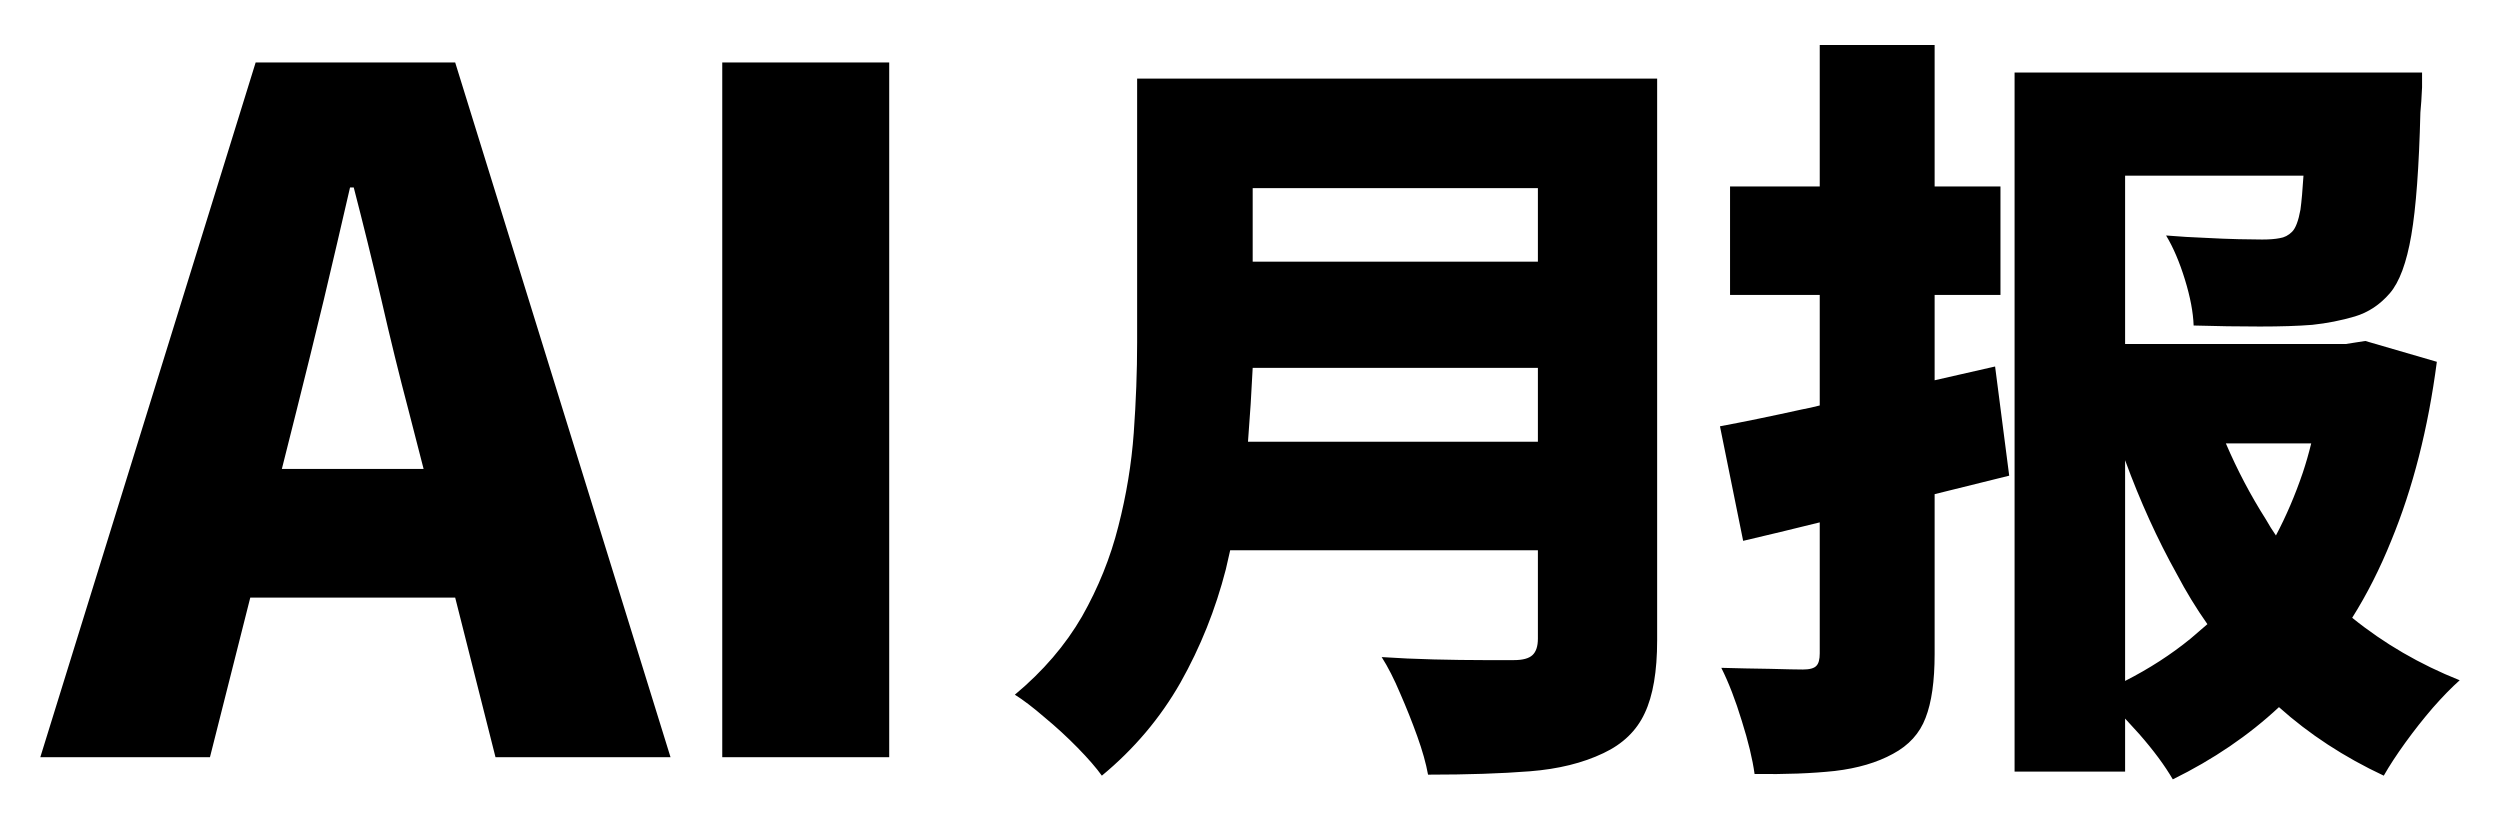
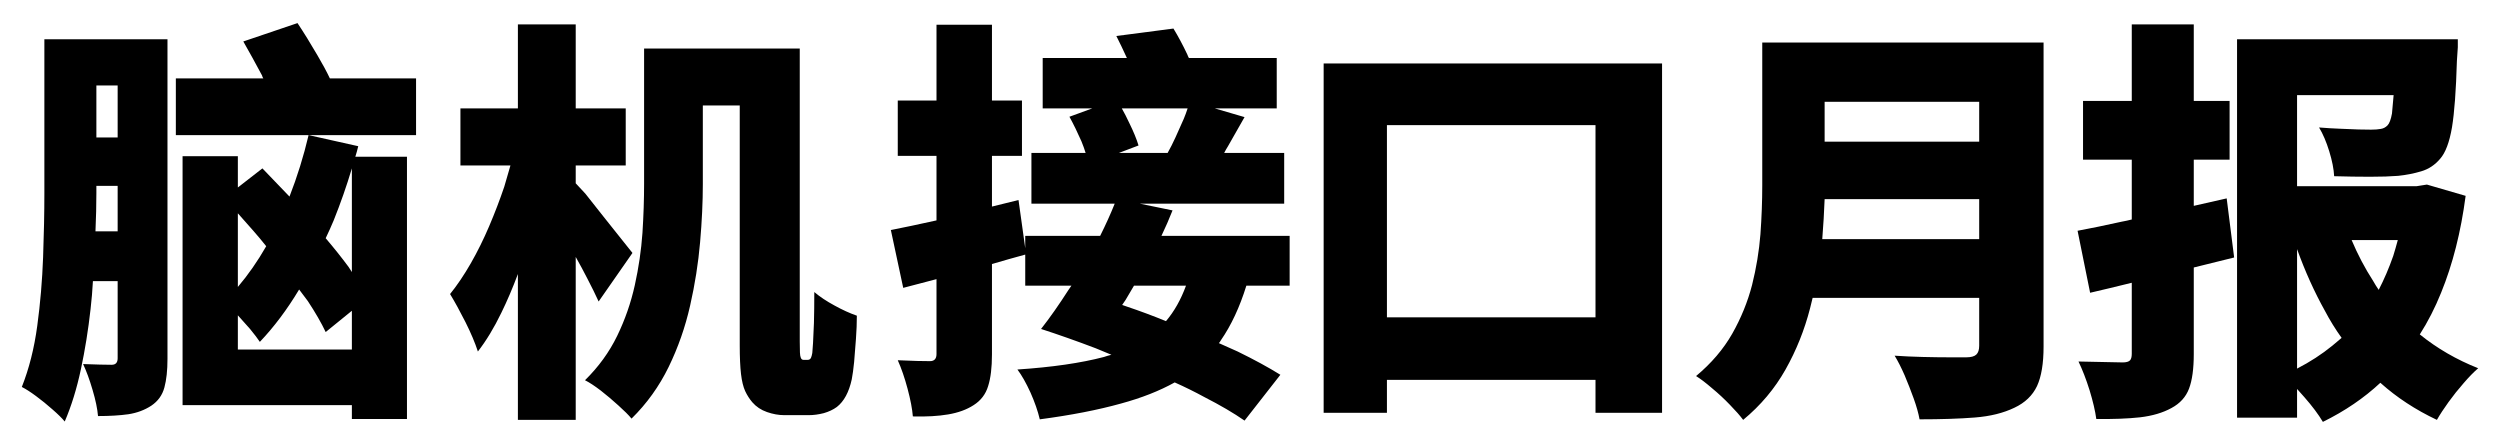
- <svg xmlns="http://www.w3.org/2000/svg" viewBox="0 -122.0 744.2 244.0">
-   <path id="accent" d="M62.5 103.4L12 103.4L76.1-103.4L135.5-103.4L199.6 103.4L147.5 103.4L135.5 55.9L74.5 55.9L62.5 103.4ZM83.9 17.6L126.1 17.6L121.6 0.1Q117.5-15.4 113.5-32.9Q109.4-50.4 105.3-66.2L105.3-66.2L104.2-66.2Q100.5-50.1 96.4-32.8Q92.2-15.4 88.3 0.1L88.3 0.1L83.9 17.6Z M264.7 103.4L215.0 103.4L215.0-103.4L264.7-103.4L264.7 103.4Z" />
-   <path id="ink" d="M338.5-20.0L338.5-98.6L493.3-98.6L493.3 68.6Q493.3 82.5 489.6 90.3Q486.0 98.1 477.3 102.2L477.3 102.2Q468.1 106.6 455.4 107.6Q442.7 108.6 425.1 108.6L425.1 108.6Q424.2 103.6 421.9 97.2Q419.6 90.8 416.8 84.4Q414.1 78.0 411.3 73.6L411.3 73.6Q418.7 74.1 426.8 74.3Q434.9 74.5 441.6 74.5L441.6 74.5L450.7 74.5Q454.6 74.5 456.2 73.0Q457.8 71.5 457.8 68.1L457.8 68.1L457.8 41.8L366.2 41.8Q365.5 44.8 364.9 47.5L364.9 47.5Q360.3 65.4 351.4 81.2Q342.4 97.0 328.0 108.9L328.0 108.9Q325.5 105.4 320.8 100.6Q316.1 95.8 310.9 91.5Q305.8 87.1 302.1 84.8L302.1 84.8Q314.7 74.3 322.1 61.5Q329.4 48.6 332.9 34.7Q336.5 20.7 337.5 6.8Q338.5-7.2 338.5-20.0L338.5-20.0ZM457.8-12.5L372.9-12.5Q372.4-1.9 371.5 9.5L371.5 9.5L457.8 9.5L457.8-12.5ZM457.8-66.0L372.9-66.0L372.9-44.1L457.8-44.1L457.8-66.0Z M599.7 107.7L599.7-100.4L721.0-100.4L721.0-96.0Q720.8-91.5 720.5-88.5L720.5-88.5Q719.9-64.2 717.8-52.0Q715.7-39.7 711.4-34.7Q707.0-29.6 701.0-27.8Q694.9-26.0 688.3-25.3L688.3-25.3Q682.1-24.8 672.7-24.8Q663.3-24.8 653.0-25.1L653.0-25.1Q652.8-31.0 650.4-38.8Q648.0-46.6 644.8-51.9L644.8-51.9Q650.9-51.4 656.4-51.2Q661.9-50.9 666.4-50.8Q670.9-50.7 673.4-50.7L673.4-50.7Q676.6-50.7 678.6-51.1Q680.7-51.4 682.3-53.0Q683.9-54.6 684.8-59.6L684.8-59.6Q685.3-63.3 685.7-69.7L685.7-69.7L632.6-69.7L632.6-19.6L698.3-19.6L704.1-20.5L725.4-14.3Q721.5 15.5 711.8 39.0L711.8 39.0Q706.8 51.4 700.2 61.9L700.2 61.9Q714.4 73.4 732.2 80.5L732.2 80.5Q728.6 83.7 724.2 88.7Q719.9 93.7 716.0 99.1Q712.1 104.5 709.6 108.9L709.6 108.9Q691.9 100.6 678.4 88.5L678.4 88.5Q664.9 101.1 646.8 110L646.8 110Q643.2 103.8 636.8 96.5L636.8 96.5Q634.7 94.2 632.6 91.9L632.6 91.9L632.6 107.7L599.7 107.7ZM518.9 39.0L512.0 4.9Q522.7 2.9 536.3-0.1L536.3-0.1Q539.0-0.6 541.7-1.3L541.7-1.3L541.7-34.2L515.0-34.2L515.0-66.5L541.7-66.5L541.7-108.6L575.9-108.6L575.9-66.5L595.5-66.5L595.5-34.2L575.9-34.2L575.9-8.8Q585.0-10.9 593.9-12.9L593.9-12.9L598.1 19.6Q587.1 22.3 575.9 25.1L575.9 25.1L575.9 72.7Q575.9 84.8 573.2 91.7Q570.6 98.6 563.5 102.4Q556.4 106.3 546.2 107.5Q536.0 108.6 522.3 108.4L522.3 108.4Q521.4 101.8 518.5 92.6Q515.7 83.4 512.4 76.8L512.4 76.8Q519.5 77.0 526.9 77.1Q534.2 77.3 536.7 77.3L536.7 77.3Q539.7 77.3 540.7 76.2Q541.7 75.2 541.7 72.5L541.7 72.5L541.7 33.5Q529.6 36.5 518.9 39.0L518.9 39.0ZM657.1 63.8L657.1 63.8Q652.1 56.7 648.0 48.9L648.0 48.9Q639.3 33.3 632.6 15.0L632.6 15.0L632.6 80.7Q643.4 75.2 652.1 68.1L652.1 68.1Q654.6 66.0 657.1 63.8ZM688.0 10.0L662.6 10.0Q667.7 21.9 674.5 32.6L674.5 32.6Q675.9 35.1 677.5 37.4L677.5 37.4Q682.1 28.7 685.5 18.7L685.5 18.7Q686.9 14.5 688.0 10.0L688.0 10.0Z" />
+ <svg xmlns="http://www.w3.org/2000/svg" viewBox="0 -122.0 1374.8 244.0">
+   <path id="accent" d="M169.7-47.7L169.7-47.7L96.7-47.7L96.7-78.9L144.8-78.9Q144.3-79.6 144.1-80.5L144.1-80.5Q138.6-90.8 133.8-99.2L133.8-99.2L163.6-109.3Q168.8-101.5 174.5-91.7L174.5-91.7Q178.7-84.6 181.4-78.9L181.4-78.9L228.8-78.9L228.8-47.7L169.7-47.7L197.0-41.6Q196.3-38.6 195.4-35.8L195.4-35.8L223.8-35.8L223.8 108.4L193.5 108.4L193.5 100.8L100.4 100.8L100.4-36.1L130.8-36.1L130.8-18.9L144.3-29.4Q151.4-22.1 159.2-13.9L159.2-13.9Q165.6-30.3 169.7-47.7ZM24.4-15.7L24.4-100.4L92.1-100.4L92.1 75.4Q92.1 84.8 90.4 91.1Q88.7 97.4 83.2 101.1Q77.7 104.7 70.6 105.8Q63.5 106.8 53.9 106.8L53.9 106.8Q53.4 100.8 50.9 92.4Q48.4 83.9 45.7 78.2L45.7 78.2Q50.5 78.4 55.0 78.5Q59.6 78.6 61.4 78.6L61.4 78.6Q64.7 78.6 64.7 75.0L64.7 75.0L64.7 32.6L51.1 32.6Q50.7 40.2 49.8 48.0L49.8 48.0Q47.9 65.1 44.5 81.0Q41.1 97.0 35.6 109.8L35.6 109.8Q33.3 107.0 28.8 103.1Q24.4 99.2 19.8 95.8Q15.2 92.4 12 90.8L12 90.8Q18.0 75.7 20.5 57.1Q23.0 38.6 23.7 19.5Q24.4 0.3 24.4-15.7L24.4-15.7ZM193.5 70.2L193.5 48.9L179.1 60.6Q175.5 53.0 169.3 43.6L169.3 43.6Q167.0 40.4 164.5 37.2L164.5 37.2Q154.6 53.7 142.9 66.0L142.9 66.0Q141.1 63.3 137.5 58.9L137.5 58.9Q134.2 55.3 130.8 51.4L130.8 51.4L130.8 70.2L193.5 70.2ZM179.1 9.0L179.1 9.0Q186.0 17.1 191.7 24.8L191.7 24.8Q192.6 26.2 193.5 27.6L193.5 27.6L193.5-29.4Q189.2-15.0 183.5-0.8L183.5-0.8Q181.4 4.2 179.1 9.0ZM64.7-75.0L53.0-75.0L53.0-46.4L64.7-46.4L64.7-75.0ZM130.8-4.7L130.8 35.8Q139.3 25.8 146.4 13.4L146.4 13.4Q142.9 9.0 139.3 4.9L139.3 4.9Q134.9-0.1 130.8-4.7L130.8-4.7ZM64.7-19.8L53.0-19.8L53.0-15.9Q53.0-6.1 52.5 5.2L52.5 5.2L64.7 5.2L64.7-19.8Z M354.2-20.9L354.2-95.3L439.8-95.3L439.8 65.8Q439.8 69.7 439.9 71.8Q440.0 73.8 440.3 74.5L440.3 74.5Q440.7 75.9 441.9 75.9L441.9 75.9L444.1 75.9Q445.5 75.9 446.0 74.7L446.0 74.7Q446.4 73.8 446.7 72.1Q446.9 70.4 447.1 66.7Q447.3 63.1 447.6 55.6Q447.8 48.2 447.8 38.6L447.8 38.6Q452.4 42.5 458.9 46.0Q465.4 49.6 471.2 51.6L471.2 51.6Q471.2 57.6 470.7 64.4Q470.2 71.3 469.7 77.1Q469.1 83.0 468.4 86.6L468.4 86.6Q466.1 97.2 460.2 101.8L460.2 101.8Q457.2 104.0 453.0 105.2Q448.7 106.3 444.8 106.3L444.8 106.3L431.3 106.3Q426.7 106.3 421.8 104.6Q416.9 102.9 413.7 99.2L413.7 99.2Q411.4 96.5 409.8 93.1Q408.2 89.6 407.5 83.7Q406.8 77.7 406.8 67.9L406.8 67.9L406.8-64.0L386.5-64.0L386.5-20.7Q386.5-6.1 385.0 11.2Q383.5 28.5 379.5 46.1Q375.5 63.8 367.7 79.8Q359.9 95.8 347.3 108.2L347.3 108.2Q344.8 105.2 340.1 101.0Q335.4 96.7 330.4 92.8Q325.3 88.9 321.7 87.1L321.7 87.1Q332.9 76.1 339.4 62.7Q345.9 49.3 349.1 34.8Q352.3 20.3 353.3 6.1Q354.2-8.1 354.2-20.9L354.2-20.9ZM253.2-31.0L253.2-62.4L284.8-62.4L284.8-108.6L316.6-108.6L316.6-62.4L344.1-62.4L344.1-31.0L316.6-31.0L316.6-21.2Q318.7-18.9 321.9-15.5L321.9-15.5Q326.5-9.7 331.7-3.1Q337.0 3.5 341.5 9.2Q345.9 14.8 347.8 17.1L347.8 17.1L329.2 43.8Q326.7 38.3 323.0 31.2L323.0 31.2Q320.1 25.5 316.6 19.3L316.6 19.3L316.6 108.9L284.8 108.9L284.8 28.7Q280.5 40.2 275.7 50.0L275.7 50.0Q269.7 62.4 262.8 71.3L262.8 71.3Q260.5 64.2 256.0 55.2Q251.4 46.1 247.5 39.7L247.5 39.7Q253.4 32.4 258.9 22.8Q264.4 13.2 269.0 2.4Q273.6-8.4 277.3-19.3L277.3-19.3Q279.1-25.3 280.7-31.0L280.7-31.0L253.2-31.0Z M496.7 36.3L489.9 4.5Q500.6 2.4 515.0-0.8L515.0-0.8L515.0-36.3L493.7-36.3L493.7-66.7L515.0-66.7L515.0-108.4L545.5-108.4L545.5-66.7L562.0-66.7L562.0-36.3L545.5-36.3L545.5-8.4Q552.8-10.2 560.1-12.0L560.1-12.0L563.8 14.5L563.8 7.7L605.0 7.7Q609.6-1.5 613.0-10.0L613.0-10.0L567.2-10.0L567.2-37.9L597.0-37.9Q596.1-40.9 594.7-44.3L594.7-44.3Q591.5-51.6 588.1-57.8L588.1-57.8L600.7-62.4L573.4-62.4L573.4-90.1L619.7-90.1Q616.7-96.7 613.9-102.2L613.9-102.2L645.3-106.3Q649.2-99.9 652.9-92.1L652.9-92.1Q653.3-91.0 653.8-90.1L653.8-90.1L702.1-90.1L702.1-62.4L668.0-62.4L684.4-57.6Q679.6-49.1 675.3-41.6L675.3-41.6Q674.1-39.7 673.2-37.9L673.2-37.9L706.2-37.9L706.2-10.0L626.8-10.0L644.8-6.3Q642.1 0.6 638.7 7.7L638.7 7.7L709.2 7.7L709.2 35.1L685.4 35.1Q679.9 52.8 671.4 65.1L671.4 65.1Q670.9 66.0 670.3 66.7L670.3 66.7Q675.5 69.0 680.6 71.3L680.6 71.3Q694.3 78.0 704.1 84.1L704.1 84.1L684.4 109.3Q675.5 103.1 662.2 96.3L662.2 96.3Q654.5 92.1 646.0 88.3L646.0 88.3Q633.4 95.3 616.5 99.9L616.5 99.9Q597.5 105.2 571.8 108.6L571.8 108.6Q570.2 101.8 566.7 93.9Q563.1 86.0 559.5 81.2L559.5 81.2Q588.1 79.3 607.1 74.3L607.1 74.3Q609.1 73.6 611.2 73.1L611.2 73.1Q606.8 71.3 602.5 69.5L602.5 69.5Q586.7 63.5 572.5 58.9L572.5 58.9Q579.8 49.6 587.6 37.4L587.6 37.4Q588.3 36.3 589.2 35.1L589.2 35.1L563.8 35.1L563.8 18.0Q554.6 20.5 545.5 23.2L545.5 23.2L545.5 72.9Q545.5 83.7 543.4 90.3Q541.4 97.0 535.4 100.8L535.4 100.8Q529.7 104.5 521.4 105.9Q513.2 107.3 502.0 107.0L502.0 107.0Q501.5 100.8 499.1 91.8Q496.7 82.8 493.7 76.1L493.7 76.1Q499.2 76.3 504.3 76.5Q509.3 76.6 511.4 76.6L511.4 76.6Q515.0 76.6 515.0 72.7L515.0 72.7L515.0 31.5Q505.4 34.0 496.7 36.3L496.7 36.3ZM615.3-37.9L642.1-37.9Q644.2-41.6 646.4-46.4L646.4-46.4Q648.7-51.4 651.0-56.7L651.0-56.7Q652.2-59.6 653.1-62.4L653.1-62.4L616.9-62.4Q619.0-58.7 621.0-54.4L621.0-54.4Q624.5-47.3 626.1-42.0L626.1-42.0L615.3-37.9ZM617.1 45.7L617.1 45.7Q618.3 46.1 619.7 46.6L619.7 46.6Q630.4 50.2 641.2 54.6L641.2 54.6Q648.0 46.6 652.2 35.1L652.2 35.1L623.6 35.1Q621.3 39.0 619.0 42.9L619.0 42.9Q618.1 44.3 617.1 45.7Z M727.9 105.0L727.9-87.1L914.0-87.1L914.0 105.0L877.4 105.0L877.4 86.9L762.7 86.9L762.7 105.0L727.9 105.0ZM762.7 52.5L877.4 52.5L877.4-53.2L762.7-53.2L762.7 52.5Z" />
+   <path id="ink" d="M969.1-20.0L969.1-98.6L1123.8-98.6L1123.8 68.6Q1123.8 82.5 1120.2 90.3Q1116.5 98.1 1107.8 102.2L1107.8 102.2Q1098.7 106.6 1086.0 107.6Q1073.3 108.6 1055.6 108.6L1055.6 108.6Q1054.7 103.6 1052.4 97.2Q1050.1 90.8 1047.4 84.4Q1044.6 78.0 1041.9 73.6L1041.9 73.6Q1049.2 74.1 1057.3 74.3Q1065.5 74.5 1072.1 74.5L1072.1 74.5L1081.3 74.5Q1085.2 74.5 1086.8 73.0Q1088.4 71.5 1088.4 68.1L1088.4 68.1L1088.4 41.8L996.8 41.8Q996.1 44.8 995.4 47.5L995.4 47.5Q990.8 65.4 981.9 81.2Q973.0 97.0 958.6 108.9L958.6 108.9Q956.0 105.4 951.3 100.6Q946.7 95.8 941.5 91.5Q936.4 87.1 932.7 84.8L932.7 84.8Q945.3 74.3 952.6 61.5Q959.9 48.6 963.5 34.7Q967.0 20.7 968.1 6.8Q969.1-7.2 969.1-20.0L969.1-20.0ZM1088.4-12.5L1003.4-12.5Q1003.0-1.9 1002.1 9.5L1002.1 9.5L1088.4 9.5L1088.4-12.5ZM1088.4-66.0L1003.4-66.0L1003.4-44.1L1088.4-44.1L1088.4-66.0Z M1230.2 107.7L1230.2-100.4L1351.6-100.4L1351.6-96.0Q1351.3-91.5 1351.1-88.5L1351.1-88.5Q1350.4-64.2 1348.4-52.0Q1346.3-39.7 1341.9-34.7Q1337.6-29.6 1331.5-27.8Q1325.5-26.0 1318.8-25.3L1318.8-25.3Q1312.6-24.8 1303.3-24.8Q1293.9-24.8 1283.6-25.1L1283.6-25.1Q1283.3-31.0 1280.9-38.8Q1278.5-46.6 1275.3-51.9L1275.3-51.9Q1281.5-51.4 1287.0-51.2Q1292.5-50.9 1297.0-50.8Q1301.4-50.7 1303.9-50.7L1303.9-50.7Q1307.1-50.7 1309.2-51.1Q1311.3-51.4 1312.9-53.0Q1314.5-54.6 1315.4-59.6L1315.4-59.6Q1315.8-63.3 1316.3-69.7L1316.3-69.7L1263.2-69.7L1263.2-19.6L1328.9-19.6L1334.6-20.5L1355.9-14.3Q1352.0 15.5 1342.4 39.0L1342.4 39.0Q1337.4 51.4 1330.7 61.9L1330.7 61.9Q1344.9 73.4 1362.8 80.5L1362.8 80.5Q1359.1 83.7 1354.8 88.7Q1350.4 93.7 1346.5 99.1Q1342.6 104.5 1340.1 108.9L1340.1 108.9Q1322.5 100.6 1309.0 88.5L1309.0 88.5Q1295.5 101.1 1277.4 110L1277.4 110Q1273.7 103.8 1267.3 96.5L1267.3 96.5Q1265.3 94.2 1263.2 91.9L1263.2 91.9L1263.2 107.7L1230.2 107.7ZM1149.4 39.0L1142.5 4.9Q1153.3 2.9 1166.8-0.1L1166.8-0.1Q1169.6-0.6 1172.3-1.3L1172.3-1.3L1172.3-34.2L1145.5-34.2L1145.5-66.5L1172.3-66.5L1172.3-108.6L1206.4-108.6L1206.4-66.5L1226.1-66.5L1226.1-34.2L1206.4-34.2L1206.4-8.8Q1215.6-10.9 1224.5-12.9L1224.5-12.9L1228.6 19.6Q1217.6 22.3 1206.4 25.1L1206.4 25.1L1206.4 72.7Q1206.4 84.8 1203.8 91.7Q1201.2 98.6 1194.1 102.4Q1187.0 106.3 1176.8 107.5Q1166.6 108.6 1152.8 108.4L1152.8 108.4Q1151.9 101.8 1149.1 92.6Q1146.2 83.4 1143.0 76.8L1143.0 76.8Q1150.1 77.0 1157.4 77.1Q1164.8 77.3 1167.3 77.3L1167.3 77.3Q1170.2 77.3 1171.3 76.2Q1172.3 75.2 1172.3 72.5L1172.3 72.5L1172.3 33.5Q1160.2 36.5 1149.4 39.0L1149.4 39.0ZM1287.7 63.8L1287.7 63.8Q1282.6 56.7 1278.5 48.9L1278.5 48.9Q1269.8 33.3 1263.2 15.0L1263.2 15.0L1263.2 80.7Q1273.9 75.2 1282.6 68.1L1282.6 68.1Q1285.2 66.0 1287.7 63.8ZM1318.6 10.0L1293.2 10.0Q1298.2 21.9 1305.1 32.6L1305.1 32.6Q1306.5 35.1 1308.1 37.4L1308.1 37.4Q1312.6 28.7 1316.1 18.7L1316.1 18.7Q1317.4 14.5 1318.6 10.0L1318.6 10.0Z" />
</svg>
